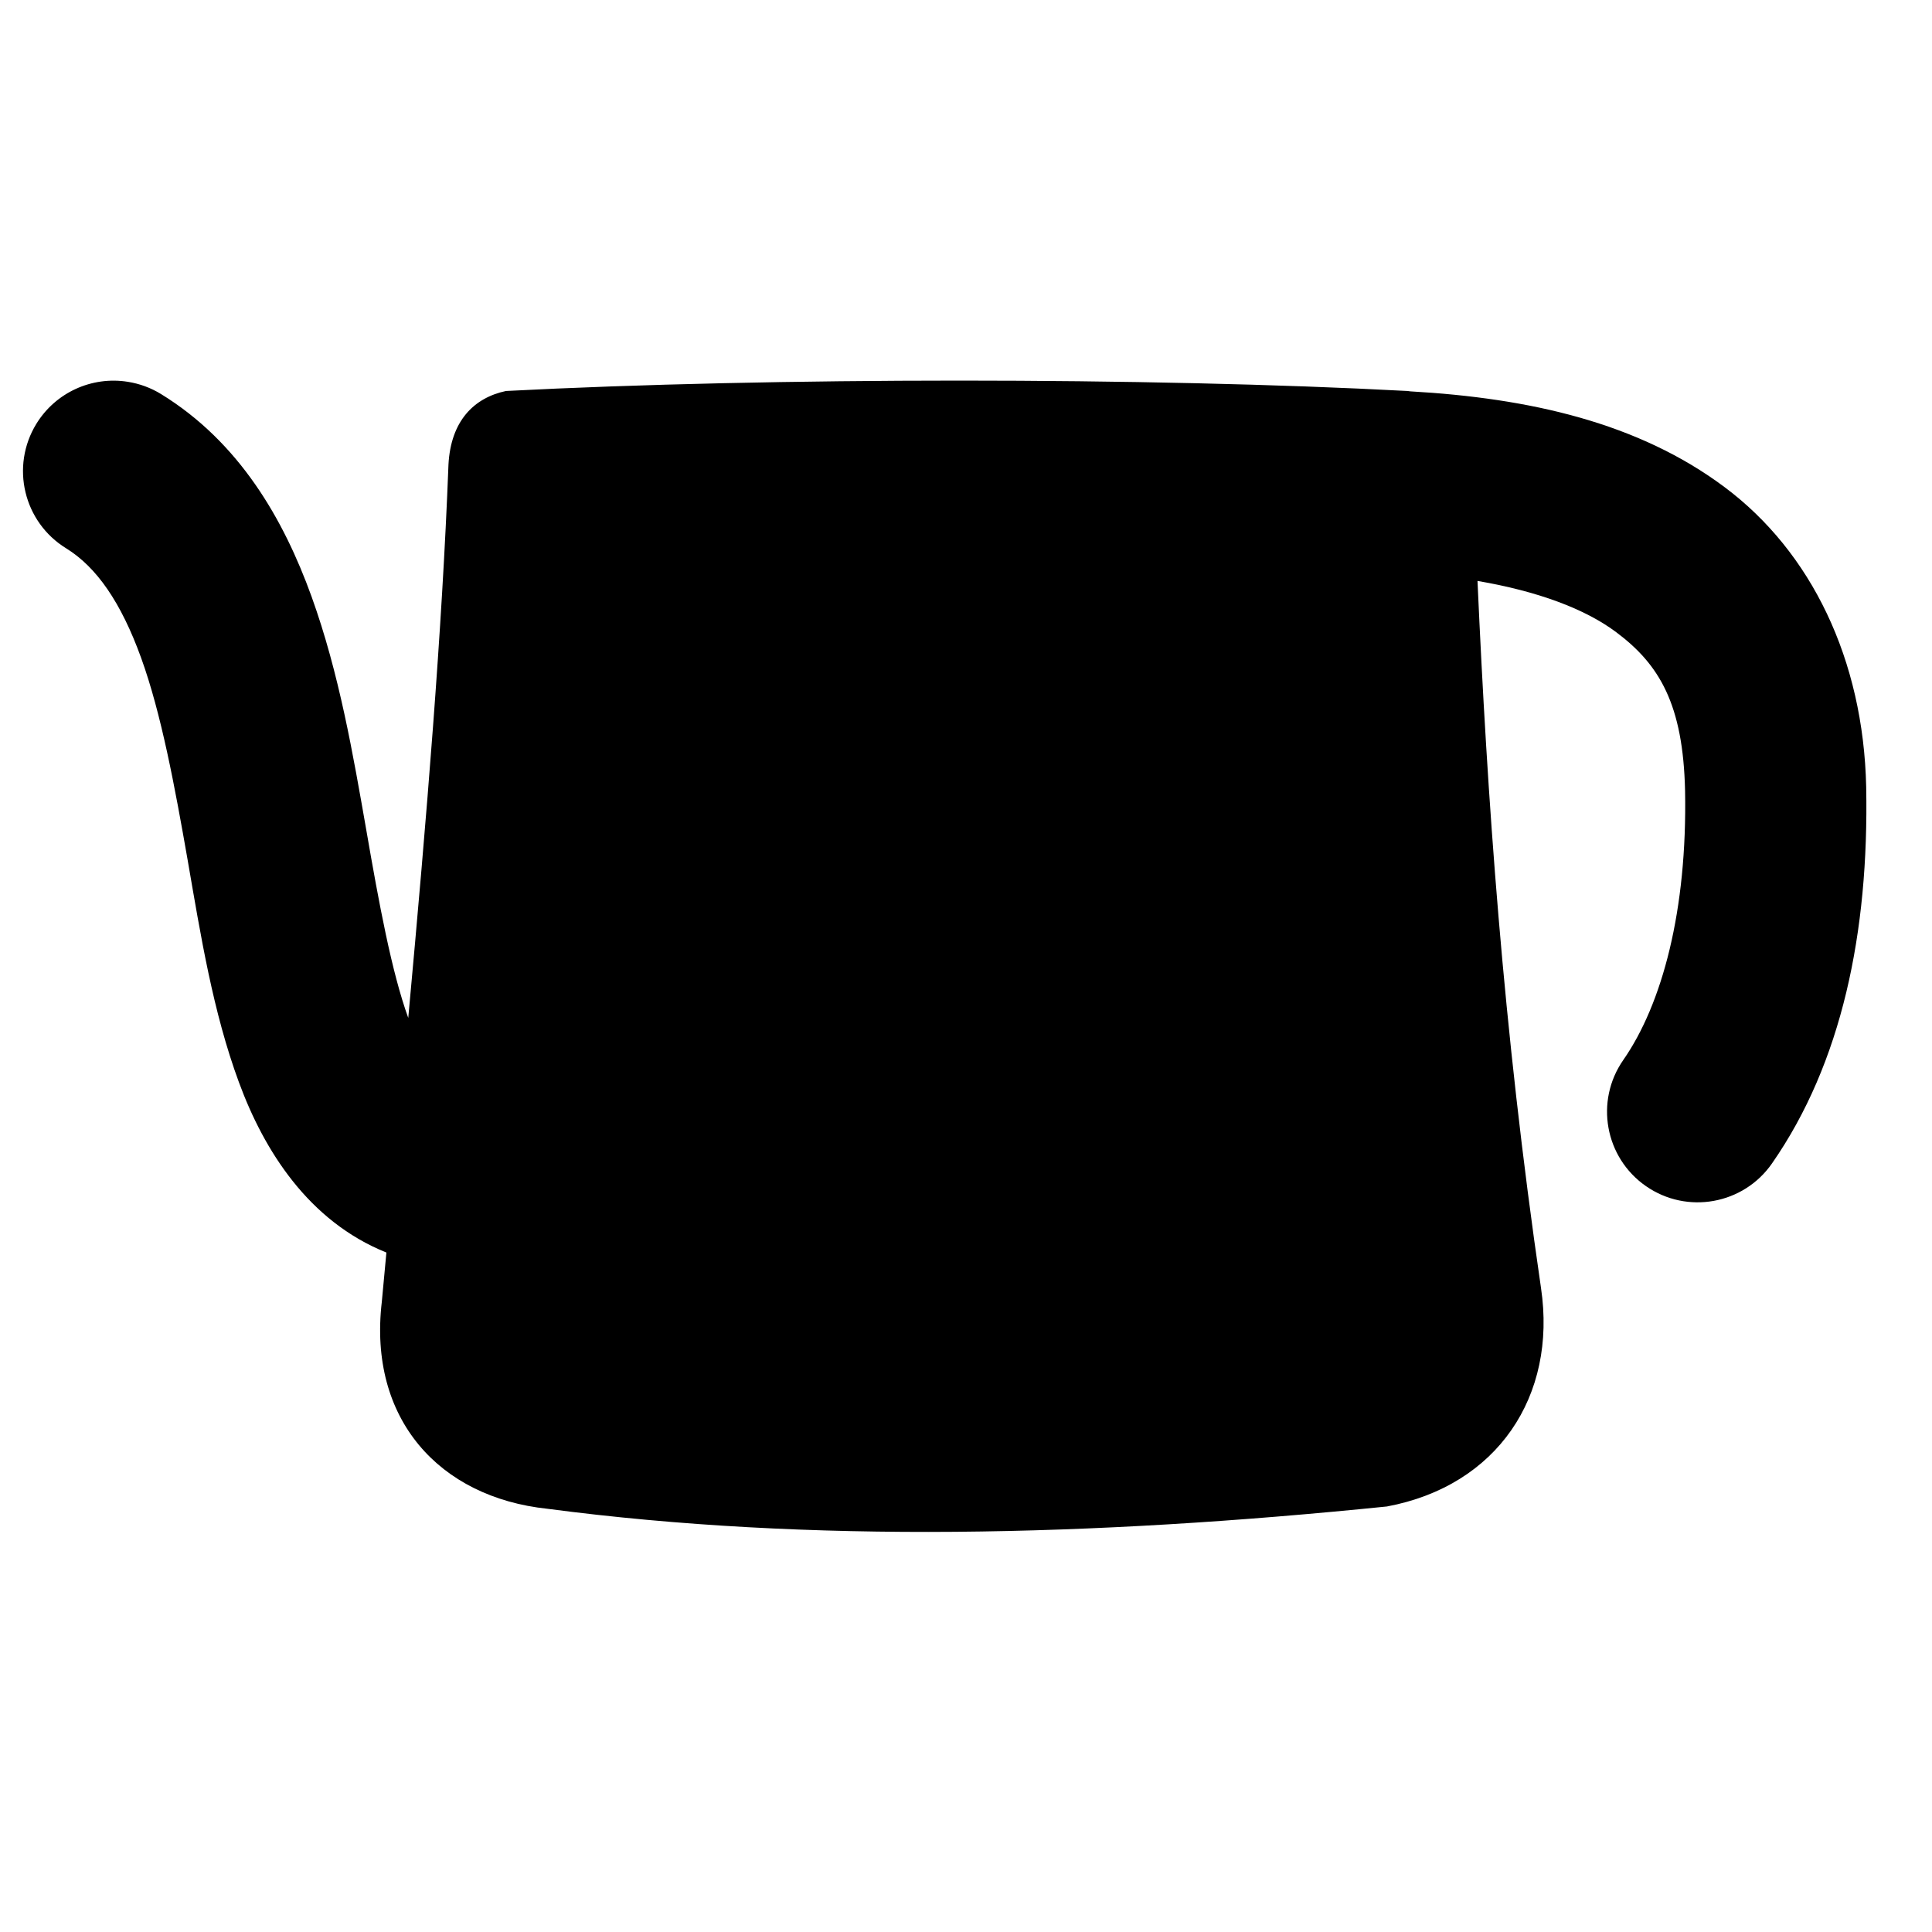
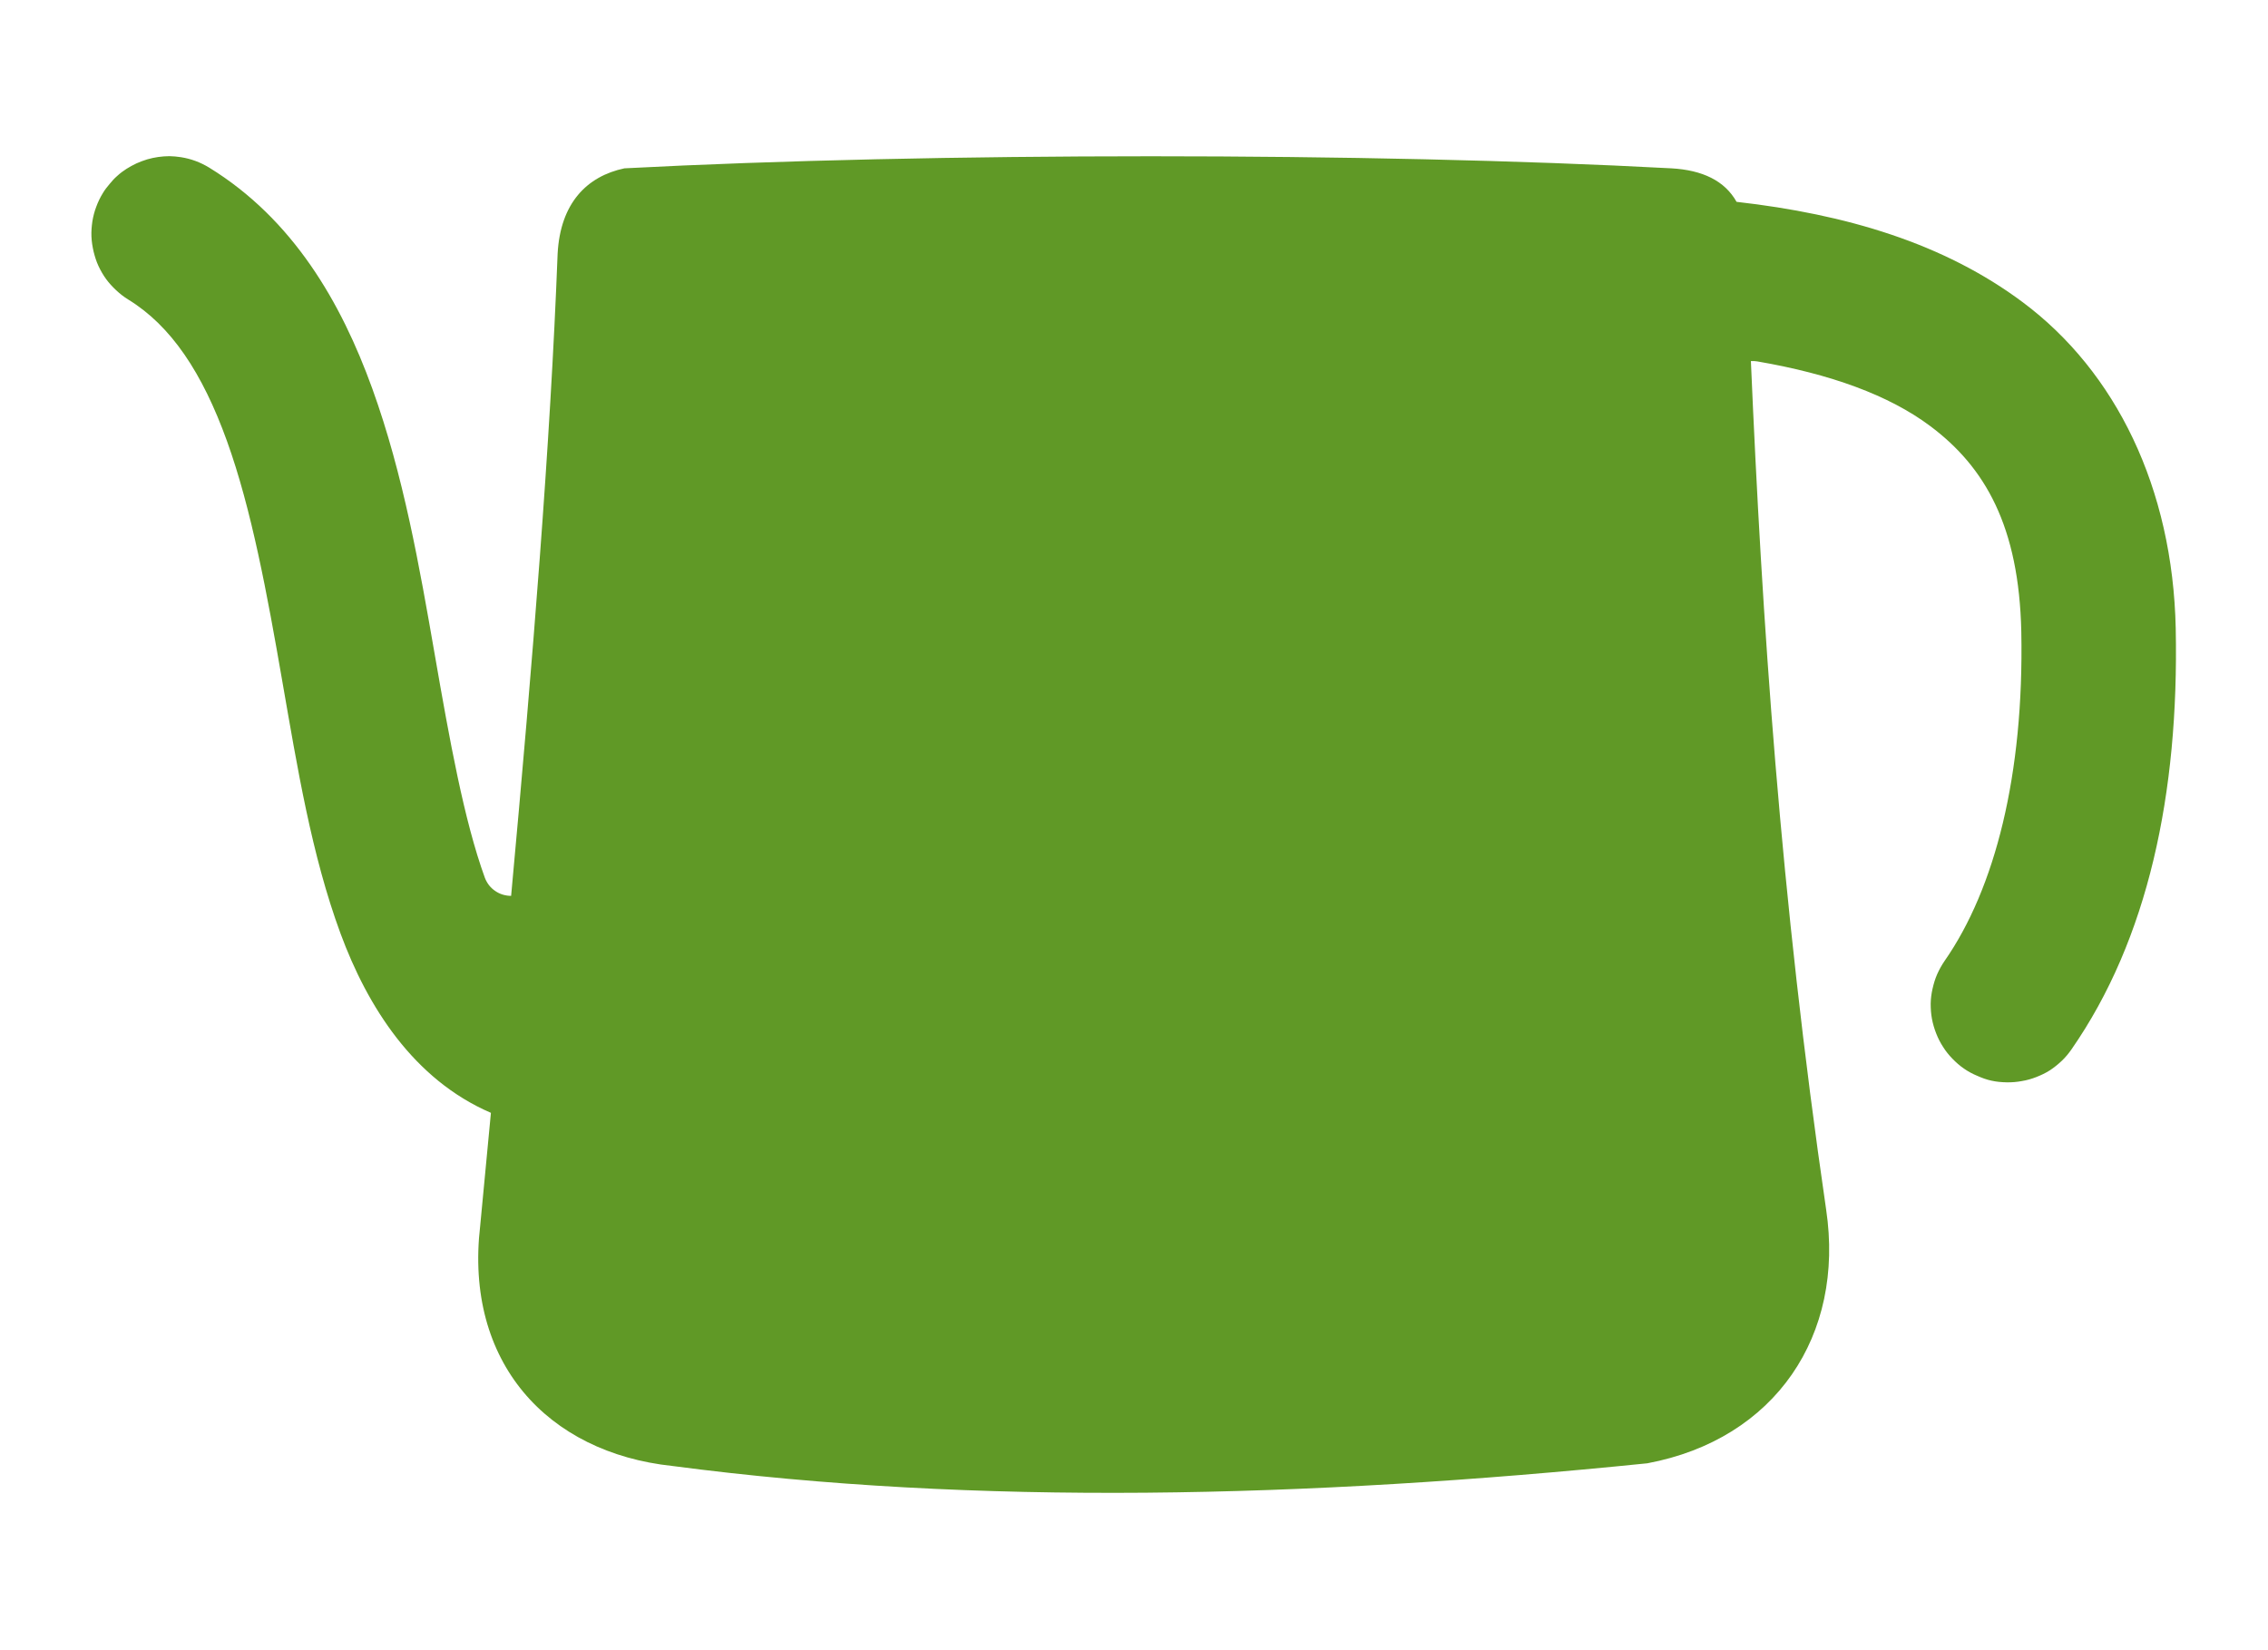
- <svg xmlns="http://www.w3.org/2000/svg" viewBox="0 0 16 16" class="svg gitea-pod" width="16" height="16" aria-hidden="true">
-   <path fill-rule="evenodd" d="M 7.945 3.152 C 6.619 3.152 5.286 3.181 4.19 3.238 C 3.924 3.295 3.733 3.486 3.714 3.848 C 3.662 5.213 3.535 6.752 3.381 8.43 C 3.243 8.048 3.139 7.484 3.033 6.871 C 2.924 6.25 2.81 5.578 2.58 4.94 C 2.349 4.301 1.983 3.662 1.333 3.263 A 0.75 0.75 0 0 0 1.059 3.162 A 0.75 0.75 0 0 0 0.301 3.51 A 0.75 0.75 0 0 0 0.548 4.541 C 0.799 4.696 1.002 4.987 1.169 5.449 C 1.336 5.911 1.447 6.511 1.555 7.128 C 1.662 7.746 1.763 8.379 1.979 8.964 C 2.186 9.527 2.555 10.114 3.2 10.373 C 3.187 10.512 3.175 10.641 3.162 10.781 C 3.048 11.752 3.638 12.4 4.533 12.495 C 6.705 12.781 9.048 12.724 11.486 12.476 C 12.4 12.305 12.895 11.562 12.762 10.667 C 12.445 8.499 12.316 6.588 12.236 4.811 C 12.739 4.897 13.129 5.044 13.384 5.235 C 13.743 5.503 13.939 5.833 13.955 6.549 C 13.974 7.538 13.766 8.315 13.443 8.779 A 0.75 0.75 0 0 0 13.631 9.823 A 0.75 0.75 0 0 0 14.675 9.635 C 15.253 8.804 15.478 7.723 15.455 6.519 A 0.75 0.75 0 0 0 15.455 6.517 C 15.432 5.462 15 4.57 14.282 4.034 C 13.569 3.501 12.668 3.297 11.679 3.241 C 11.671 3.24 11.665 3.239 11.657 3.238 C 10.59 3.181 9.271 3.152 7.945 3.152 z" />
+ <svg xmlns="http://www.w3.org/2000/svg" viewBox="0 0 22 16" width="22" height="16" fill="#609926" class="svg gitea-pod gitea-pod-filled" aria-hidden="true">
+   <path fill-rule="evenodd" d="M16.212 1.633C16.514 1.65 16.73 1.753 16.845 1.958C17.91 2.079 18.857 2.361 19.621 2.932C20.524 3.606 21.076 4.732 21.105 6.098L21.105 6.102C21.137 7.702 20.835 9.113 20.094 10.18C20.066 10.22 20.036 10.257 20 10.291C19.964 10.325 19.926 10.356 19.885 10.383C19.843 10.41 19.798 10.431 19.752 10.449C19.706 10.467 19.66 10.48 19.611 10.488C19.563 10.497 19.514 10.501 19.465 10.5C19.415 10.499 19.367 10.495 19.318 10.484C19.27 10.474 19.225 10.457 19.18 10.437C19.134 10.418 19.091 10.395 19.051 10.367C19.01 10.339 18.974 10.307 18.939 10.271C18.905 10.236 18.874 10.198 18.848 10.156C18.821 10.115 18.799 10.071 18.781 10.025C18.763 9.979 18.749 9.931 18.74 9.883C18.731 9.834 18.728 9.786 18.728 9.736C18.729 9.687 18.735 9.64 18.746 9.592C18.757 9.544 18.771 9.496 18.791 9.451C18.811 9.406 18.835 9.363 18.863 9.322C19.352 8.62 19.634 7.516 19.607 6.129C19.585 5.108 19.257 4.532 18.723 4.133C18.323 3.834 17.757 3.628 17.045 3.506Q17.015 3.501 16.984 3.503C17.091 5.993 17.268 8.682 17.714 11.735C17.896 12.953 17.222 13.963 15.979 14.196C12.663 14.533 9.476 14.611 6.523 14.222C5.306 14.093 4.503 13.212 4.658 11.891C4.693 11.521 4.728 11.156 4.762 10.796C4.012 10.473 3.565 9.766 3.303 9.056C3.022 8.294 2.885 7.449 2.738 6.607C2.592 5.765 2.44 4.939 2.201 4.277C1.963 3.617 1.66 3.161 1.244 2.906C1.202 2.88 1.163 2.85 1.127 2.816C1.091 2.782 1.058 2.747 1.029 2.707C1 2.667 0.976 2.625 0.955 2.58C0.934 2.535 0.92 2.489 0.908 2.441C0.897 2.393 0.889 2.344 0.887 2.294C0.885 2.245 0.889 2.197 0.896 2.148C0.904 2.099 0.916 2.052 0.934 2.005C0.951 1.959 0.972 1.915 0.998 1.873C1.017 1.841 1.039 1.813 1.063 1.785C1.086 1.756 1.111 1.729 1.139 1.705C1.166 1.68 1.196 1.658 1.227 1.638C1.258 1.618 1.291 1.601 1.324 1.585C1.358 1.57 1.392 1.557 1.428 1.546C1.463 1.536 1.499 1.528 1.535 1.523C1.572 1.518 1.608 1.515 1.645 1.515L1.645 1.515C1.681 1.516 1.719 1.519 1.756 1.525C1.855 1.541 1.943 1.574 2.029 1.626C2.842 2.126 3.309 2.933 3.611 3.769C3.914 4.607 4.07 5.504 4.217 6.349C4.362 7.184 4.501 7.957 4.703 8.515Q4.718 8.554 4.743 8.587Q4.769 8.62 4.803 8.643Q4.837 8.667 4.877 8.679Q4.917 8.691 4.958 8.691C5.168 6.403 5.338 4.321 5.409 2.462C5.435 1.969 5.694 1.71 6.057 1.633C9.036 1.477 13.31 1.477 16.212 1.633Z" />
</svg>
